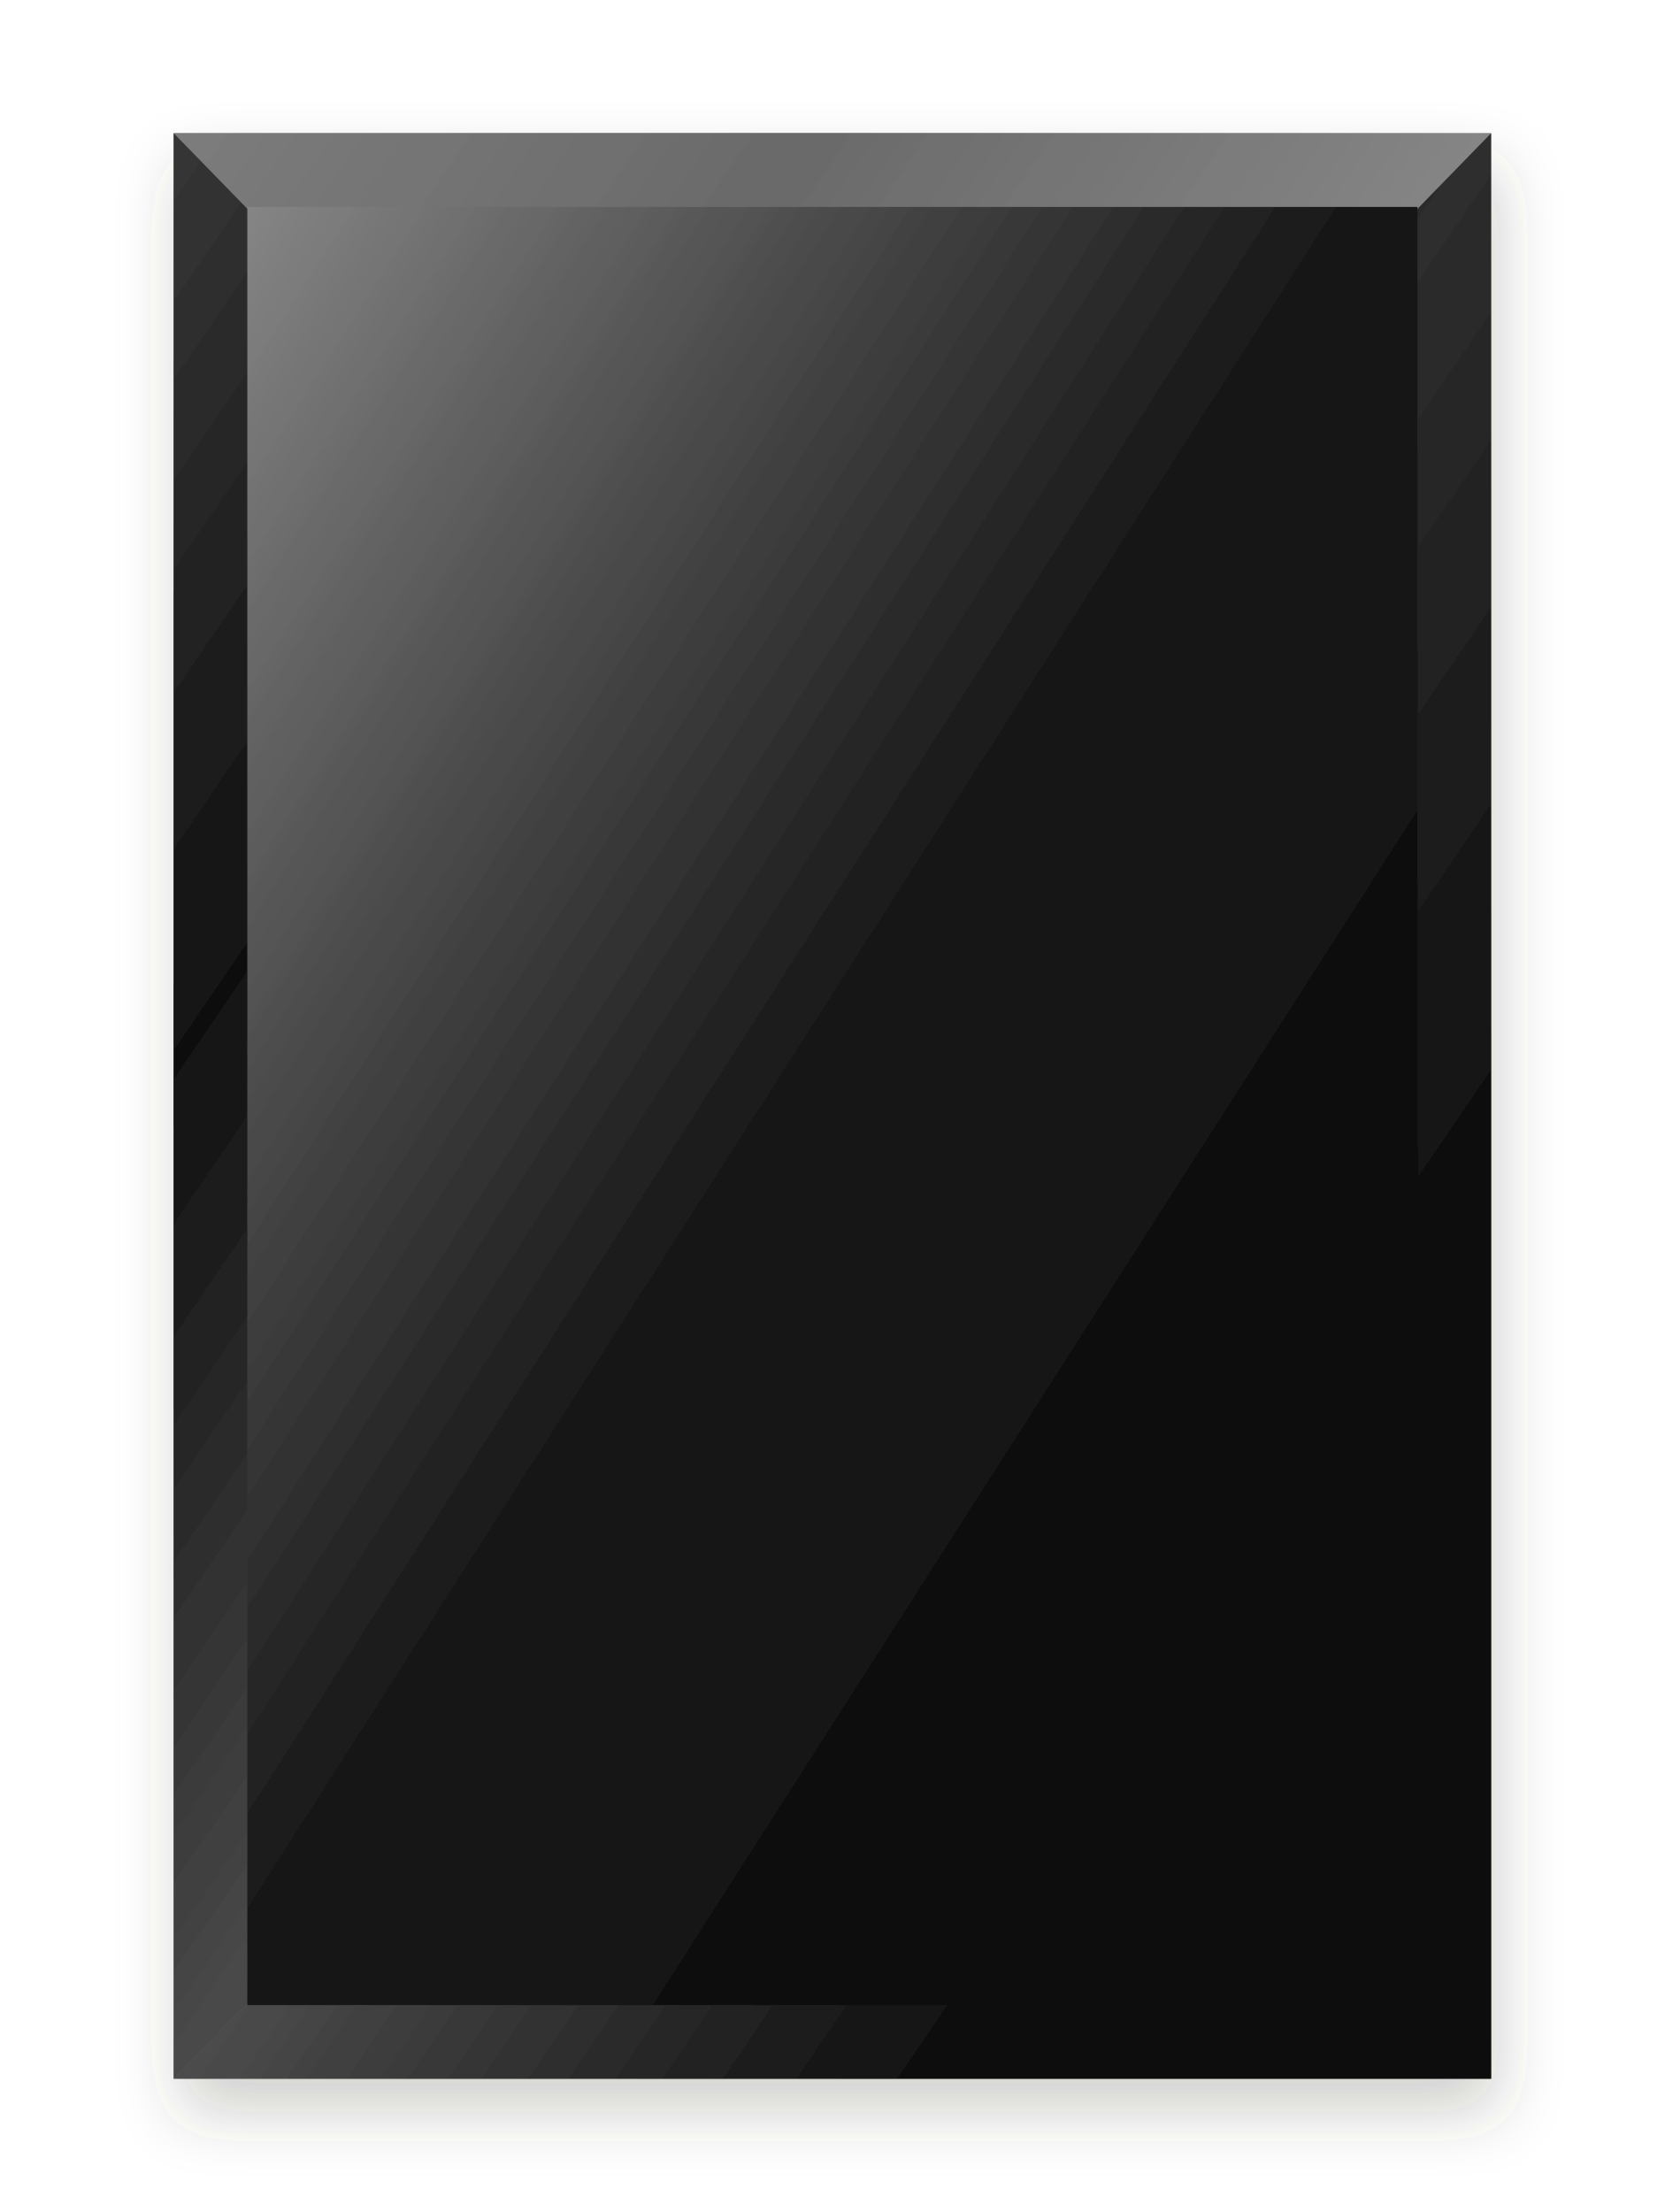
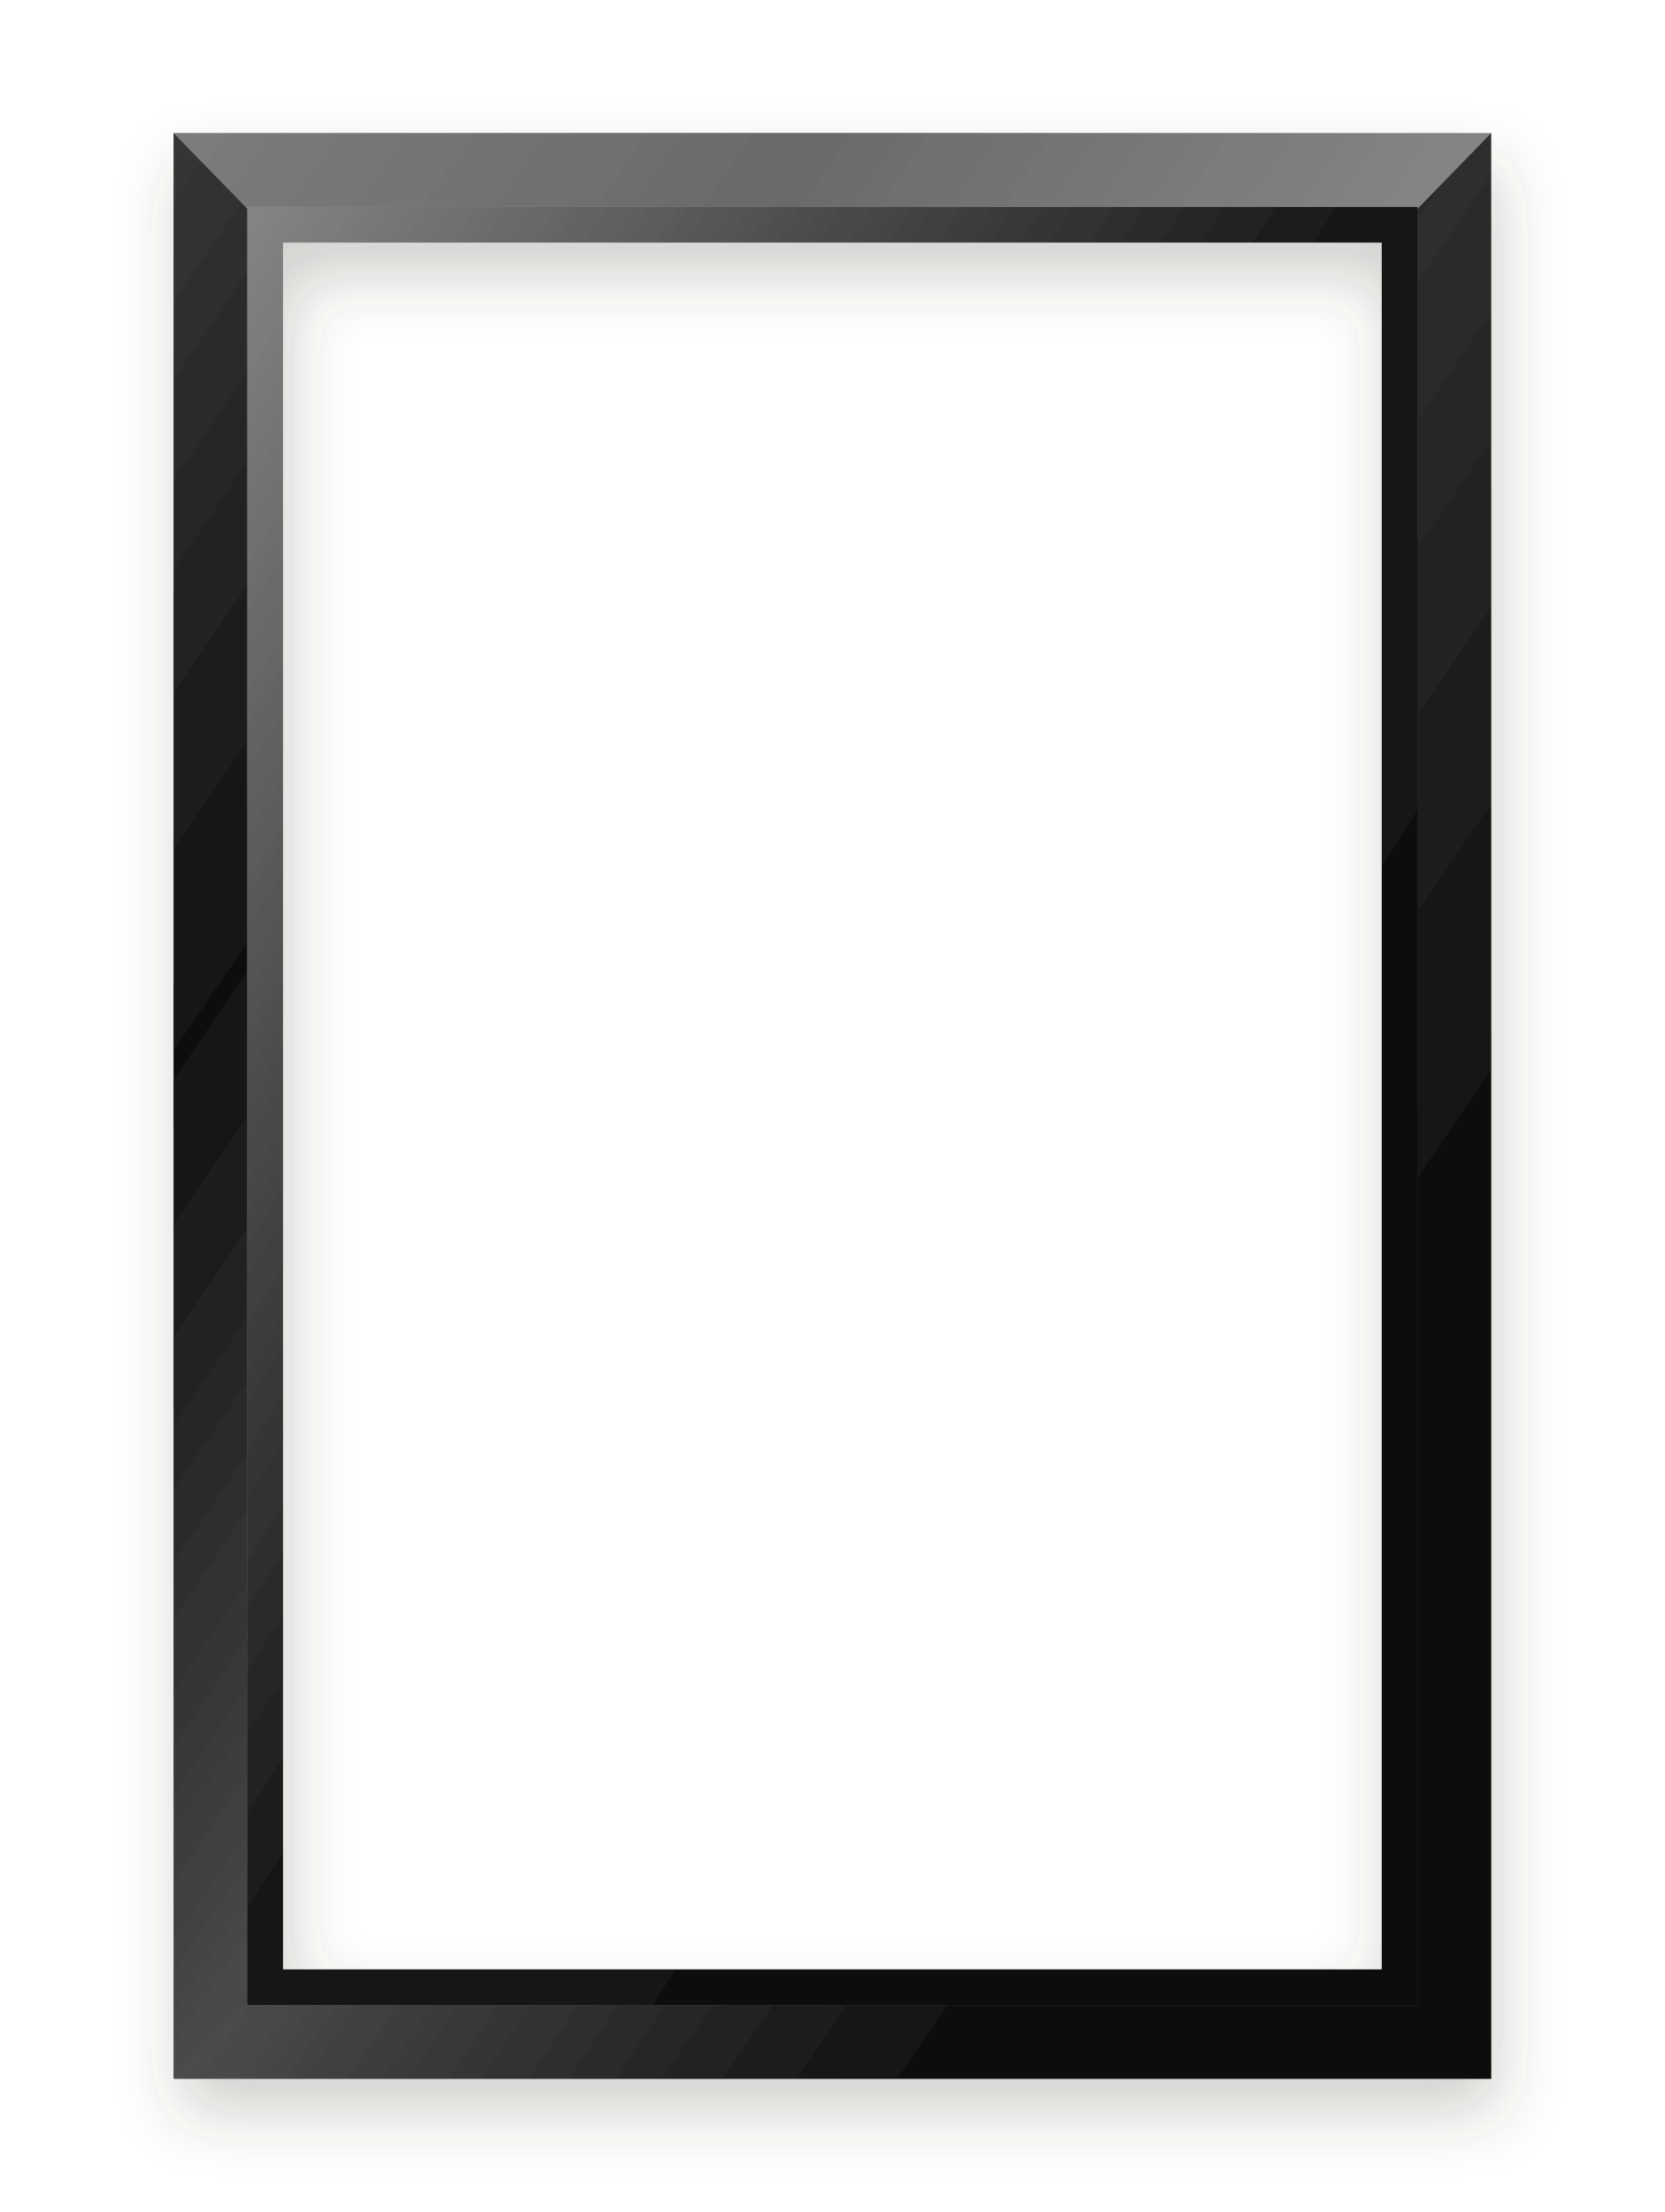
<svg xmlns="http://www.w3.org/2000/svg" width="700" height="930" viewBox="0 0 700 930" role="img" aria-label="Caricatură de cuplu în ramă neagra">
  <defs>
    <linearGradient id="outer" x1="0" y1="0" x2="1" y2="1">
      <stop stop-color="#5b5b5b" />
      <stop offset=".24" stop-color="#080808" />
      <stop offset=".5" stop-color="#858585" />
      <stop offset=".78" stop-color="#171717" />
      <stop offset="1" stop-color="#080808" />
    </linearGradient>
    <linearGradient id="bevel" x1="0" y1="0" x2="1" y2="1">
      <stop stop-color="#858585" />
      <stop offset=".48" stop-color="#171717" />
      <stop offset="1" stop-color="#080808" />
    </linearGradient>
    <filter id="shadow" x="-20%" y="-20%" width="150%" height="150%">
      <feDropShadow dx="3" dy="14" stdDeviation="13" flood-color="#463b35" flood-opacity=".24" />
    </filter>
  </defs>
  <g filter="url(#shadow)">
-     <rect x="73" y="56" width="554" height="818" fill="url(#outer)" />
+     <path fill="url(#outer)" fill-rule="evenodd" d="M73 56H627V874H73Z M104 87V843H596V87Z" />
    <path d="M73 56L111 95H589L627 56Z" fill="#858585" opacity=".78" />
    <path d="M73 56L111 95V835L73 874Z" fill="#171717" opacity=".55" />
    <path d="M627 56L589 95V835L627 874Z" fill="#080808" opacity=".7" />
    <path d="M73 874L111 835H589L627 874Z" fill="#080808" opacity=".45" />
-     <rect x="104" y="87" width="492" height="756" fill="url(#bevel)" />
+     <path fill="url(#bevel)" fill-rule="evenodd" d="M104 87H596V843H104Z M119 102V828H581V102Z" />
  </g>
</svg>
